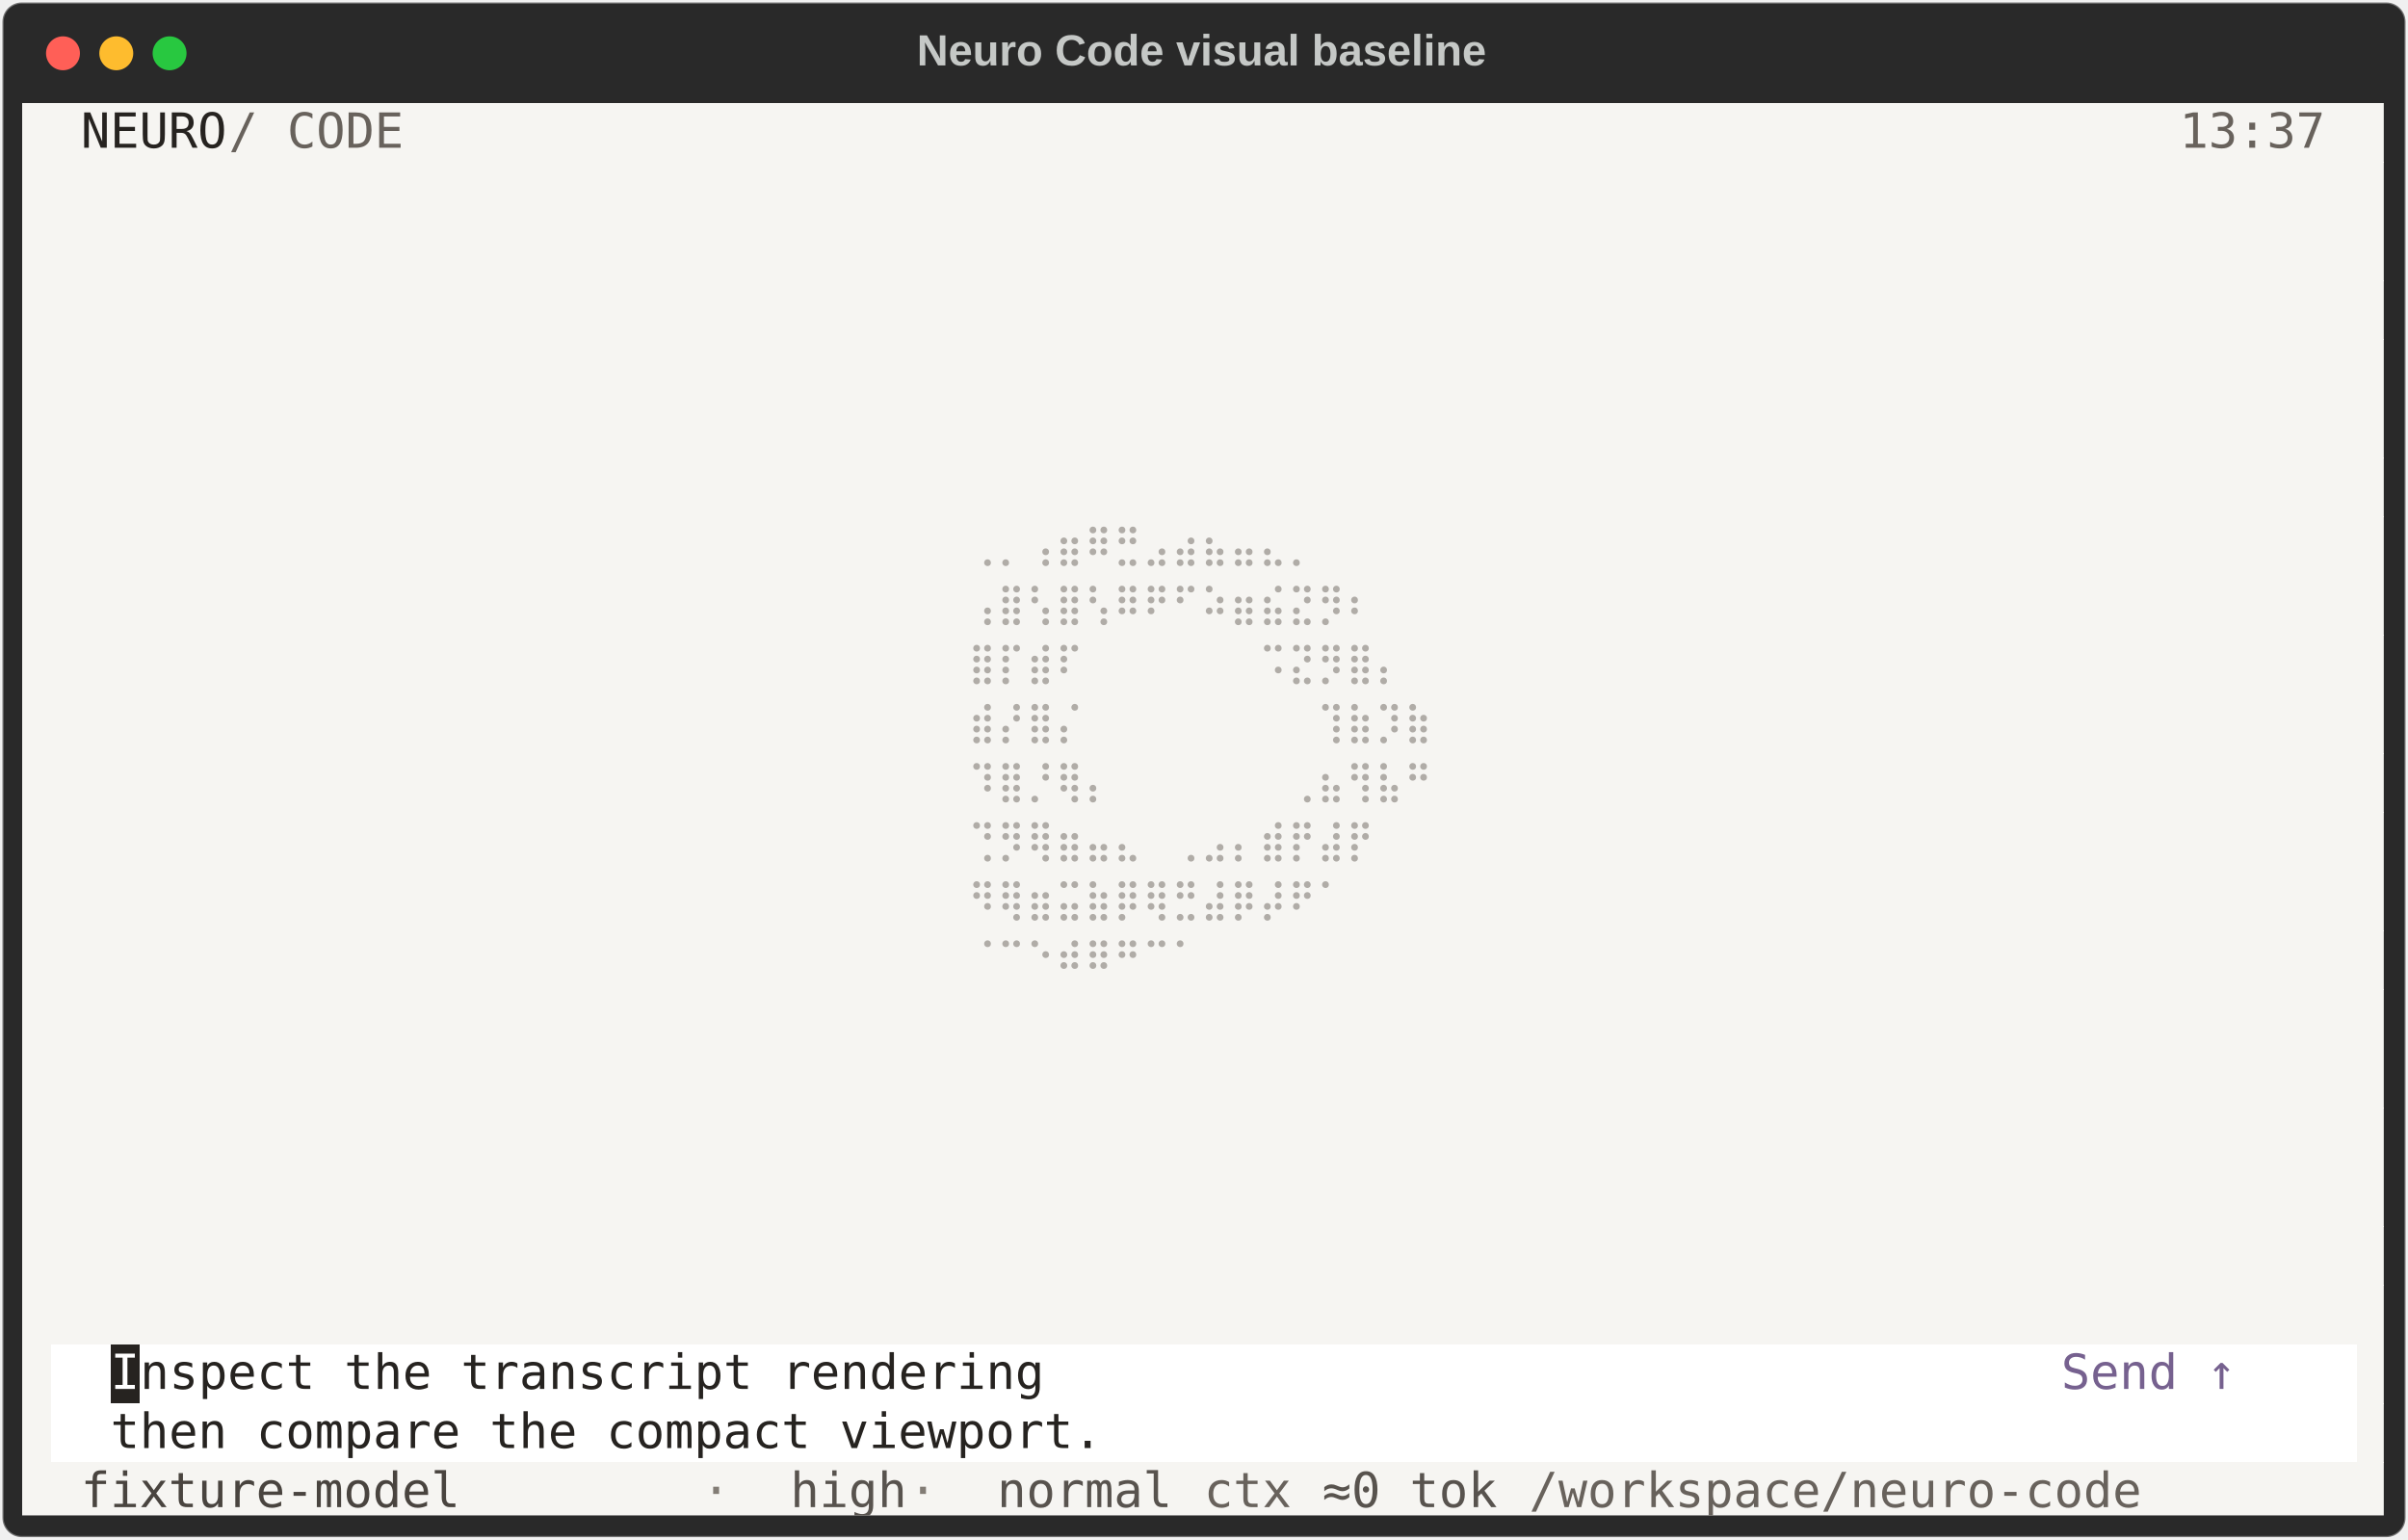
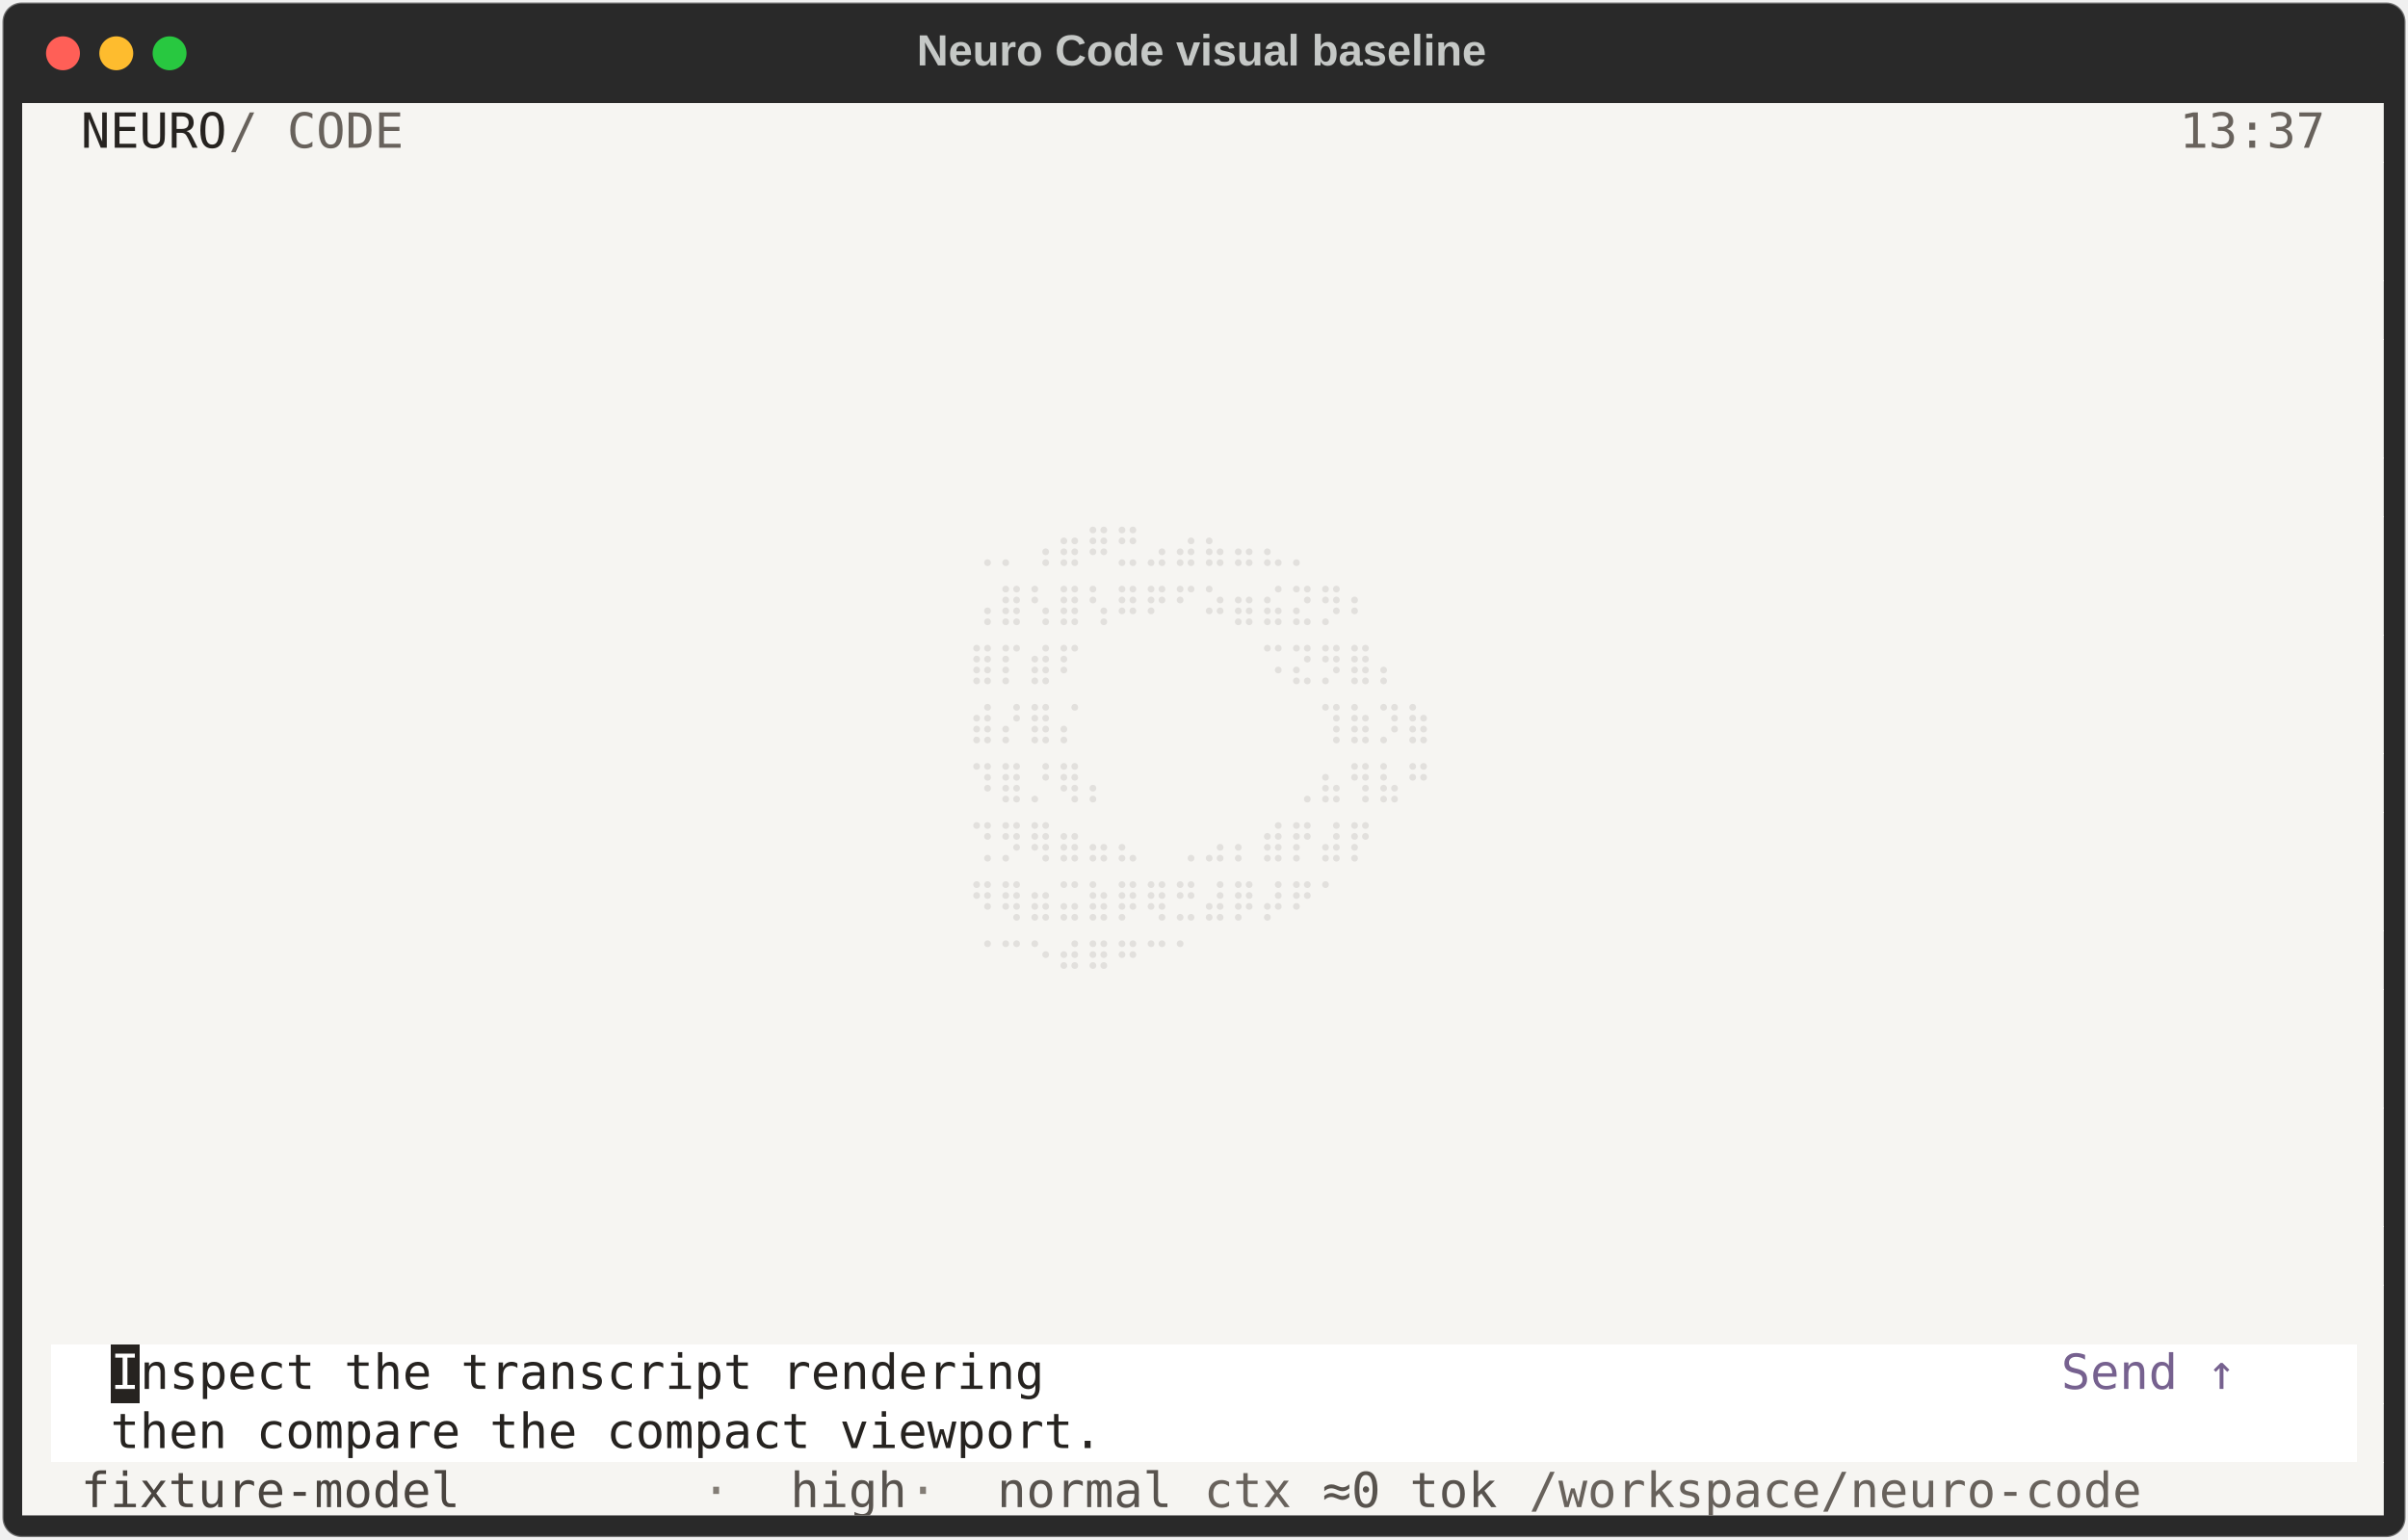
<svg xmlns="http://www.w3.org/2000/svg" class="rich-terminal" viewBox="0 0 994 635.6">
  <style>

    @font-face {
        font-family: "Fira Code";
        src: local("FiraCode-Regular"),
                url("https://cdnjs.cloudflare.com/ajax/libs/firacode/6.2.0/woff2/FiraCode-Regular.woff2") format("woff2"),
                url("https://cdnjs.cloudflare.com/ajax/libs/firacode/6.2.0/woff/FiraCode-Regular.woff") format("woff");
        font-style: normal;
        font-weight: 400;
    }
    @font-face {
        font-family: "Fira Code";
        src: local("FiraCode-Bold"),
                url("https://cdnjs.cloudflare.com/ajax/libs/firacode/6.2.0/woff2/FiraCode-Bold.woff2") format("woff2"),
                url("https://cdnjs.cloudflare.com/ajax/libs/firacode/6.2.0/woff/FiraCode-Bold.woff") format("woff");
        font-style: bold;
        font-weight: 700;
    }

-     .terminal-751191684-matrix {
+     .terminal-4083436228-matrix {
        font-family: Fira Code, monospace;
        font-size: 20px;
        line-height: 24.4px;
        font-variant-east-asian: full-width;
    }

-     .terminal-751191684-title {
+     .terminal-4083436228-title {
        font-size: 18px;
        font-weight: bold;
        font-family: arial;
    }

-     .terminal-751191684-r1 { fill: #c5c8c6 }
- .terminal-751191684-r2 { fill: #262320 }
- .terminal-751191684-r3 { fill: #68625c }
- .terminal-751191684-r4 { fill: #2e2b28 }
- .terminal-751191684-r5 { fill: #b0aca7 }
- .terminal-751191684-r6 { fill: #ffffff }
- .terminal-751191684-r7 { fill: #76618f }
- .terminal-751191684-r8 { fill: #49443f }
- .terminal-751191684-r9 { fill: #827c75 }
- .terminal-751191684-r10 { fill: #58534e }
+     .terminal-4083436228-r1 { fill: #c5c8c6 }
+ .terminal-4083436228-r2 { fill: #262320 }
+ .terminal-4083436228-r3 { fill: #68625c }
+ .terminal-4083436228-r4 { fill: #2e2b28 }
+ .terminal-4083436228-r5 { fill: #e2e0dd }
+ .terminal-4083436228-r6 { fill: #ffffff }
+ .terminal-4083436228-r7 { fill: #76618f }
+ .terminal-4083436228-r8 { fill: #49443f }
+ .terminal-4083436228-r9 { fill: #827c75 }
+ .terminal-4083436228-r10 { fill: #58534e }
    </style>
  <defs>
-     <clipPath id="terminal-751191684-clip-terminal">
+     <clipPath id="terminal-4083436228-clip-terminal">
      <rect x="0" y="0" width="975.0" height="584.6" />
    </clipPath>
-     <clipPath id="terminal-751191684-line-0">
+     <clipPath id="terminal-4083436228-line-0">
      <rect x="0" y="1.5" width="976" height="24.65" />
    </clipPath>
-     <clipPath id="terminal-751191684-line-1">
+     <clipPath id="terminal-4083436228-line-1">
      <rect x="0" y="25.9" width="976" height="24.65" />
    </clipPath>
-     <clipPath id="terminal-751191684-line-2">
+     <clipPath id="terminal-4083436228-line-2">
      <rect x="0" y="50.3" width="976" height="24.65" />
    </clipPath>
-     <clipPath id="terminal-751191684-line-3">
+     <clipPath id="terminal-4083436228-line-3">
      <rect x="0" y="74.7" width="976" height="24.65" />
    </clipPath>
-     <clipPath id="terminal-751191684-line-4">
+     <clipPath id="terminal-4083436228-line-4">
      <rect x="0" y="99.1" width="976" height="24.65" />
    </clipPath>
-     <clipPath id="terminal-751191684-line-5">
+     <clipPath id="terminal-4083436228-line-5">
      <rect x="0" y="123.5" width="976" height="24.65" />
    </clipPath>
-     <clipPath id="terminal-751191684-line-6">
+     <clipPath id="terminal-4083436228-line-6">
      <rect x="0" y="147.9" width="976" height="24.65" />
    </clipPath>
-     <clipPath id="terminal-751191684-line-7">
+     <clipPath id="terminal-4083436228-line-7">
      <rect x="0" y="172.3" width="976" height="24.65" />
    </clipPath>
-     <clipPath id="terminal-751191684-line-8">
+     <clipPath id="terminal-4083436228-line-8">
      <rect x="0" y="196.7" width="976" height="24.65" />
    </clipPath>
-     <clipPath id="terminal-751191684-line-9">
+     <clipPath id="terminal-4083436228-line-9">
      <rect x="0" y="221.1" width="976" height="24.65" />
    </clipPath>
-     <clipPath id="terminal-751191684-line-10">
+     <clipPath id="terminal-4083436228-line-10">
      <rect x="0" y="245.5" width="976" height="24.65" />
    </clipPath>
-     <clipPath id="terminal-751191684-line-11">
+     <clipPath id="terminal-4083436228-line-11">
      <rect x="0" y="269.9" width="976" height="24.65" />
    </clipPath>
-     <clipPath id="terminal-751191684-line-12">
+     <clipPath id="terminal-4083436228-line-12">
      <rect x="0" y="294.3" width="976" height="24.65" />
    </clipPath>
-     <clipPath id="terminal-751191684-line-13">
+     <clipPath id="terminal-4083436228-line-13">
      <rect x="0" y="318.7" width="976" height="24.65" />
    </clipPath>
-     <clipPath id="terminal-751191684-line-14">
+     <clipPath id="terminal-4083436228-line-14">
      <rect x="0" y="343.1" width="976" height="24.65" />
    </clipPath>
-     <clipPath id="terminal-751191684-line-15">
+     <clipPath id="terminal-4083436228-line-15">
      <rect x="0" y="367.5" width="976" height="24.65" />
    </clipPath>
-     <clipPath id="terminal-751191684-line-16">
+     <clipPath id="terminal-4083436228-line-16">
      <rect x="0" y="391.9" width="976" height="24.65" />
    </clipPath>
-     <clipPath id="terminal-751191684-line-17">
+     <clipPath id="terminal-4083436228-line-17">
      <rect x="0" y="416.3" width="976" height="24.65" />
    </clipPath>
-     <clipPath id="terminal-751191684-line-18">
+     <clipPath id="terminal-4083436228-line-18">
      <rect x="0" y="440.7" width="976" height="24.65" />
    </clipPath>
-     <clipPath id="terminal-751191684-line-19">
+     <clipPath id="terminal-4083436228-line-19">
      <rect x="0" y="465.1" width="976" height="24.65" />
    </clipPath>
-     <clipPath id="terminal-751191684-line-20">
+     <clipPath id="terminal-4083436228-line-20">
      <rect x="0" y="489.5" width="976" height="24.65" />
    </clipPath>
-     <clipPath id="terminal-751191684-line-21">
+     <clipPath id="terminal-4083436228-line-21">
      <rect x="0" y="513.9" width="976" height="24.65" />
    </clipPath>
-     <clipPath id="terminal-751191684-line-22">
+     <clipPath id="terminal-4083436228-line-22">
      <rect x="0" y="538.3" width="976" height="24.65" />
    </clipPath>
  </defs>
  <rect fill="#292929" stroke="rgba(255,255,255,0.35)" stroke-width="1" x="1" y="1" width="992" height="633.6" rx="8" />
-   <text class="terminal-751191684-title" fill="#c5c8c6" text-anchor="middle" x="496" y="27">Neuro Code visual baseline</text>
+   <text class="terminal-4083436228-title" fill="#c5c8c6" text-anchor="middle" x="496" y="27">Neuro Code visual baseline</text>
  <g transform="translate(26,22)">
    <circle cx="0" cy="0" r="7" fill="#ff5f57" />
    <circle cx="22" cy="0" r="7" fill="#febc2e" />
    <circle cx="44" cy="0" r="7" fill="#28c840" />
  </g>
-   <g transform="translate(9, 41)" clip-path="url(#terminal-751191684-clip-terminal)">
+   <g transform="translate(9, 41)" clip-path="url(#terminal-4083436228-clip-terminal)">
    <rect fill="#f6f5f2" x="0" y="1.5" width="24.4" height="24.65" shape-rendering="crispEdges" />
    <rect fill="#f6f5f2" x="24.4" y="1.5" width="61" height="24.65" shape-rendering="crispEdges" />
    <rect fill="#f6f5f2" x="85.4" y="1.5" width="85.4" height="24.65" shape-rendering="crispEdges" />
    <rect fill="#f6f5f2" x="170.8" y="1.5" width="0" height="24.65" shape-rendering="crispEdges" />
    <rect fill="#f6f5f2" x="170.8" y="1.5" width="719.8" height="24.65" shape-rendering="crispEdges" />
    <rect fill="#f6f5f2" x="890.6" y="1.5" width="61" height="24.65" shape-rendering="crispEdges" />
    <rect fill="#f6f5f2" x="951.6" y="1.5" width="24.4" height="24.65" shape-rendering="crispEdges" />
    <rect fill="#f6f5f2" x="0" y="25.9" width="976" height="24.65" shape-rendering="crispEdges" />
    <rect fill="#f6f5f2" x="0" y="50.3" width="12.2" height="24.65" shape-rendering="crispEdges" />
    <rect fill="#f6f5f2" x="12.2" y="50.3" width="951.6" height="24.65" shape-rendering="crispEdges" />
    <rect fill="#f6f5f2" x="963.8" y="50.3" width="12.2" height="24.65" shape-rendering="crispEdges" />
    <rect fill="#f6f5f2" x="0" y="74.7" width="12.2" height="24.65" shape-rendering="crispEdges" />
    <rect fill="#f6f5f2" x="12.2" y="74.7" width="951.6" height="24.65" shape-rendering="crispEdges" />
    <rect fill="#f6f5f2" x="963.8" y="74.7" width="12.2" height="24.65" shape-rendering="crispEdges" />
    <rect fill="#f6f5f2" x="0" y="99.1" width="12.2" height="24.65" shape-rendering="crispEdges" />
    <rect fill="#f6f5f2" x="12.2" y="99.1" width="951.6" height="24.65" shape-rendering="crispEdges" />
    <rect fill="#f6f5f2" x="963.8" y="99.1" width="12.2" height="24.65" shape-rendering="crispEdges" />
    <rect fill="#f6f5f2" x="0" y="123.5" width="12.2" height="24.65" shape-rendering="crispEdges" />
    <rect fill="#f6f5f2" x="12.2" y="123.5" width="951.6" height="24.65" shape-rendering="crispEdges" />
    <rect fill="#f6f5f2" x="963.8" y="123.5" width="12.2" height="24.65" shape-rendering="crispEdges" />
    <rect fill="#f6f5f2" x="0" y="147.9" width="12.2" height="24.65" shape-rendering="crispEdges" />
    <rect fill="#f6f5f2" x="12.2" y="147.9" width="951.6" height="24.65" shape-rendering="crispEdges" />
    <rect fill="#f6f5f2" x="963.8" y="147.9" width="12.2" height="24.65" shape-rendering="crispEdges" />
    <rect fill="#f6f5f2" x="0" y="172.3" width="12.2" height="24.65" shape-rendering="crispEdges" />
    <rect fill="#f6f5f2" x="12.2" y="172.3" width="378.2" height="24.65" shape-rendering="crispEdges" />
    <rect fill="#f6f5f2" x="390.4" y="172.3" width="195.2" height="24.65" shape-rendering="crispEdges" />
    <rect fill="#f6f5f2" x="585.6" y="172.3" width="378.2" height="24.65" shape-rendering="crispEdges" />
    <rect fill="#f6f5f2" x="963.8" y="172.3" width="12.2" height="24.65" shape-rendering="crispEdges" />
    <rect fill="#f6f5f2" x="0" y="196.7" width="12.2" height="24.65" shape-rendering="crispEdges" />
    <rect fill="#f6f5f2" x="12.2" y="196.7" width="378.2" height="24.65" shape-rendering="crispEdges" />
    <rect fill="#f6f5f2" x="390.4" y="196.7" width="195.2" height="24.65" shape-rendering="crispEdges" />
    <rect fill="#f6f5f2" x="585.6" y="196.7" width="378.2" height="24.65" shape-rendering="crispEdges" />
    <rect fill="#f6f5f2" x="963.8" y="196.7" width="12.2" height="24.65" shape-rendering="crispEdges" />
    <rect fill="#f6f5f2" x="0" y="221.1" width="12.2" height="24.65" shape-rendering="crispEdges" />
    <rect fill="#f6f5f2" x="12.2" y="221.1" width="378.2" height="24.65" shape-rendering="crispEdges" />
    <rect fill="#f6f5f2" x="390.4" y="221.1" width="195.2" height="24.65" shape-rendering="crispEdges" />
    <rect fill="#f6f5f2" x="585.6" y="221.1" width="378.2" height="24.65" shape-rendering="crispEdges" />
    <rect fill="#f6f5f2" x="963.8" y="221.1" width="12.2" height="24.65" shape-rendering="crispEdges" />
    <rect fill="#f6f5f2" x="0" y="245.5" width="12.2" height="24.65" shape-rendering="crispEdges" />
    <rect fill="#f6f5f2" x="12.2" y="245.5" width="378.2" height="24.65" shape-rendering="crispEdges" />
    <rect fill="#f6f5f2" x="390.4" y="245.5" width="195.2" height="24.65" shape-rendering="crispEdges" />
    <rect fill="#f6f5f2" x="585.6" y="245.5" width="378.2" height="24.65" shape-rendering="crispEdges" />
    <rect fill="#f6f5f2" x="963.8" y="245.5" width="12.2" height="24.65" shape-rendering="crispEdges" />
    <rect fill="#f6f5f2" x="0" y="269.9" width="12.2" height="24.65" shape-rendering="crispEdges" />
    <rect fill="#f6f5f2" x="12.2" y="269.9" width="378.2" height="24.65" shape-rendering="crispEdges" />
    <rect fill="#f6f5f2" x="390.4" y="269.9" width="195.2" height="24.65" shape-rendering="crispEdges" />
    <rect fill="#f6f5f2" x="585.6" y="269.9" width="378.2" height="24.65" shape-rendering="crispEdges" />
    <rect fill="#f6f5f2" x="963.8" y="269.9" width="12.2" height="24.65" shape-rendering="crispEdges" />
    <rect fill="#f6f5f2" x="0" y="294.3" width="12.2" height="24.65" shape-rendering="crispEdges" />
    <rect fill="#f6f5f2" x="12.2" y="294.3" width="378.2" height="24.65" shape-rendering="crispEdges" />
    <rect fill="#f6f5f2" x="390.4" y="294.3" width="195.2" height="24.65" shape-rendering="crispEdges" />
    <rect fill="#f6f5f2" x="585.6" y="294.3" width="378.2" height="24.65" shape-rendering="crispEdges" />
    <rect fill="#f6f5f2" x="963.8" y="294.3" width="12.2" height="24.65" shape-rendering="crispEdges" />
    <rect fill="#f6f5f2" x="0" y="318.7" width="12.2" height="24.65" shape-rendering="crispEdges" />
    <rect fill="#f6f5f2" x="12.2" y="318.7" width="378.2" height="24.65" shape-rendering="crispEdges" />
    <rect fill="#f6f5f2" x="390.4" y="318.7" width="195.2" height="24.65" shape-rendering="crispEdges" />
    <rect fill="#f6f5f2" x="585.6" y="318.7" width="378.2" height="24.65" shape-rendering="crispEdges" />
    <rect fill="#f6f5f2" x="963.8" y="318.7" width="12.2" height="24.65" shape-rendering="crispEdges" />
    <rect fill="#f6f5f2" x="0" y="343.1" width="12.2" height="24.65" shape-rendering="crispEdges" />
    <rect fill="#f6f5f2" x="12.2" y="343.1" width="378.2" height="24.65" shape-rendering="crispEdges" />
    <rect fill="#f6f5f2" x="390.4" y="343.1" width="195.2" height="24.65" shape-rendering="crispEdges" />
    <rect fill="#f6f5f2" x="585.6" y="343.1" width="378.2" height="24.65" shape-rendering="crispEdges" />
    <rect fill="#f6f5f2" x="963.8" y="343.1" width="12.2" height="24.65" shape-rendering="crispEdges" />
    <rect fill="#f6f5f2" x="0" y="367.5" width="12.2" height="24.65" shape-rendering="crispEdges" />
    <rect fill="#f6f5f2" x="12.2" y="367.5" width="951.6" height="24.65" shape-rendering="crispEdges" />
    <rect fill="#f6f5f2" x="963.8" y="367.5" width="12.2" height="24.65" shape-rendering="crispEdges" />
    <rect fill="#f6f5f2" x="0" y="391.9" width="12.2" height="24.65" shape-rendering="crispEdges" />
    <rect fill="#f6f5f2" x="12.2" y="391.9" width="951.6" height="24.65" shape-rendering="crispEdges" />
    <rect fill="#f6f5f2" x="963.8" y="391.9" width="12.2" height="24.65" shape-rendering="crispEdges" />
    <rect fill="#f6f5f2" x="0" y="416.3" width="12.2" height="24.65" shape-rendering="crispEdges" />
    <rect fill="#f6f5f2" x="12.2" y="416.3" width="951.6" height="24.65" shape-rendering="crispEdges" />
    <rect fill="#f6f5f2" x="963.8" y="416.3" width="12.2" height="24.65" shape-rendering="crispEdges" />
    <rect fill="#f6f5f2" x="0" y="440.7" width="12.2" height="24.65" shape-rendering="crispEdges" />
    <rect fill="#f6f5f2" x="12.2" y="440.7" width="951.6" height="24.65" shape-rendering="crispEdges" />
    <rect fill="#f6f5f2" x="963.8" y="440.7" width="12.2" height="24.65" shape-rendering="crispEdges" />
    <rect fill="#f6f5f2" x="0" y="465.1" width="12.2" height="24.65" shape-rendering="crispEdges" />
    <rect fill="#f6f5f2" x="12.2" y="465.1" width="951.6" height="24.65" shape-rendering="crispEdges" />
    <rect fill="#f6f5f2" x="963.8" y="465.1" width="12.2" height="24.65" shape-rendering="crispEdges" />
    <rect fill="#f6f5f2" x="0" y="489.5" width="976" height="24.65" shape-rendering="crispEdges" />
    <rect fill="#f6f5f2" x="0" y="513.9" width="12.2" height="24.65" shape-rendering="crispEdges" />
    <rect fill="#ffffff" x="12.2" y="513.9" width="24.4" height="24.65" shape-rendering="crispEdges" />
    <rect fill="#ffffff" x="36.6" y="513.9" width="0" height="24.65" shape-rendering="crispEdges" />
    <rect fill="#262320" x="36.6" y="513.9" width="12.2" height="24.65" shape-rendering="crispEdges" />
    <rect fill="#ffffff" x="48.8" y="513.9" width="780.8" height="24.65" shape-rendering="crispEdges" />
    <rect fill="#ffffff" x="829.6" y="513.9" width="12.2" height="24.65" shape-rendering="crispEdges" />
    <rect fill="#ffffff" x="841.8" y="513.9" width="97.6" height="24.65" shape-rendering="crispEdges" />
    <rect fill="#ffffff" x="939.4" y="513.9" width="24.4" height="24.65" shape-rendering="crispEdges" />
    <rect fill="#f6f5f2" x="963.8" y="513.9" width="12.2" height="24.65" shape-rendering="crispEdges" />
    <rect fill="#f6f5f2" x="0" y="538.3" width="12.2" height="24.65" shape-rendering="crispEdges" />
    <rect fill="#ffffff" x="12.2" y="538.3" width="24.4" height="24.65" shape-rendering="crispEdges" />
    <rect fill="#ffffff" x="36.6" y="538.3" width="793" height="24.65" shape-rendering="crispEdges" />
    <rect fill="#ffffff" x="829.6" y="538.3" width="122" height="24.65" shape-rendering="crispEdges" />
    <rect fill="#ffffff" x="951.6" y="538.3" width="12.2" height="24.65" shape-rendering="crispEdges" />
    <rect fill="#f6f5f2" x="963.8" y="538.3" width="12.2" height="24.65" shape-rendering="crispEdges" />
    <rect fill="#f6f5f2" x="0" y="562.7" width="24.4" height="24.65" shape-rendering="crispEdges" />
    <rect fill="#f6f5f2" x="24.4" y="562.7" width="256.2" height="24.65" shape-rendering="crispEdges" />
    <rect fill="#f6f5f2" x="280.6" y="562.7" width="36.6" height="24.65" shape-rendering="crispEdges" />
    <rect fill="#f6f5f2" x="317.2" y="562.7" width="48.8" height="24.65" shape-rendering="crispEdges" />
    <rect fill="#f6f5f2" x="366" y="562.7" width="36.6" height="24.65" shape-rendering="crispEdges" />
    <rect fill="#f6f5f2" x="402.6" y="562.7" width="85.4" height="24.65" shape-rendering="crispEdges" />
    <rect fill="#f6f5f2" x="488" y="562.7" width="48.8" height="24.65" shape-rendering="crispEdges" />
    <rect fill="#f6f5f2" x="536.8" y="562.7" width="85.4" height="24.65" shape-rendering="crispEdges" />
    <rect fill="#f6f5f2" x="622.2" y="562.7" width="329.4" height="24.65" shape-rendering="crispEdges" />
    <rect fill="#f6f5f2" x="951.6" y="562.7" width="24.4" height="24.65" shape-rendering="crispEdges" />
-     <g class="terminal-751191684-matrix">
-       <text class="terminal-751191684-r2" x="24.4" y="20" textLength="61" clip-path="url(#terminal-751191684-line-0)">NEURO</text>
-       <text class="terminal-751191684-r3" x="85.4" y="20" textLength="85.4" clip-path="url(#terminal-751191684-line-0)"> / CODE</text>
-       <text class="terminal-751191684-r3" x="890.6" y="20" textLength="61" clip-path="url(#terminal-751191684-line-0)">13:37</text>
-       <text class="terminal-751191684-r1" x="976" y="20" textLength="12.2" clip-path="url(#terminal-751191684-line-0)">
- </text>
-       <text class="terminal-751191684-r1" x="976" y="44.4" textLength="12.2" clip-path="url(#terminal-751191684-line-1)">
- </text>
-       <text class="terminal-751191684-r1" x="976" y="68.8" textLength="12.2" clip-path="url(#terminal-751191684-line-2)">
- </text>
-       <text class="terminal-751191684-r1" x="976" y="93.2" textLength="12.2" clip-path="url(#terminal-751191684-line-3)">
- </text>
-       <text class="terminal-751191684-r1" x="976" y="117.6" textLength="12.2" clip-path="url(#terminal-751191684-line-4)">
- </text>
-       <text class="terminal-751191684-r1" x="976" y="142" textLength="12.2" clip-path="url(#terminal-751191684-line-5)">
- </text>
-       <text class="terminal-751191684-r1" x="976" y="166.4" textLength="12.2" clip-path="url(#terminal-751191684-line-6)">
- </text>
-       <text class="terminal-751191684-r5" x="390.4" y="190.8" textLength="195.2" clip-path="url(#terminal-751191684-line-7)">  ⢀⡀⢠⣶⠿⣛⣠⣴⣦⣤⣄⡀  </text>
-       <text class="terminal-751191684-r1" x="976" y="190.8" textLength="12.2" clip-path="url(#terminal-751191684-line-7)">
- </text>
-       <text class="terminal-751191684-r5" x="390.4" y="215.2" textLength="195.2" clip-path="url(#terminal-751191684-line-8)"> ⢠⣿⢣⣿⢣⠿⠟⠋⠵⣶⣮⣝⡻⠆ </text>
-       <text class="terminal-751191684-r1" x="976" y="215.2" textLength="12.2" clip-path="url(#terminal-751191684-line-8)">
- </text>
-       <text class="terminal-751191684-r5" x="390.4" y="239.6" textLength="195.2" clip-path="url(#terminal-751191684-line-9)"> ⣿⡏⣾⠏      ⠩⣝⡻⣿⡄</text>
-       <text class="terminal-751191684-r1" x="976" y="239.6" textLength="12.2" clip-path="url(#terminal-751191684-line-9)">
- </text>
-       <text class="terminal-751191684-r5" x="390.4" y="264" textLength="195.2" clip-path="url(#terminal-751191684-line-10)">⣾⡜⣿⡌        ⢹⣷⡹⣷</text>
-       <text class="terminal-751191684-r1" x="976" y="264" textLength="12.2" clip-path="url(#terminal-751191684-line-10)">
- </text>
-       <text class="terminal-751191684-r5" x="390.4" y="288.4" textLength="195.2" clip-path="url(#terminal-751191684-line-11)">⠹⣿⡘⢿⡄      ⢀⣦⢻⣧⠛</text>
-       <text class="terminal-751191684-r1" x="976" y="288.4" textLength="12.2" clip-path="url(#terminal-751191684-line-11)">
- </text>
-       <text class="terminal-751191684-r5" x="390.4" y="312.8" textLength="195.2" clip-path="url(#terminal-751191684-line-12)"> ⢙⡻⢿⣶⣤⣄ ⢀⣠⡄⣾⡟⣼⡟ </text>
-       <text class="terminal-751191684-r1" x="976" y="312.8" textLength="12.2" clip-path="url(#terminal-751191684-line-12)">
- </text>
-       <text class="terminal-751191684-r5" x="390.4" y="337.2" textLength="195.2" clip-path="url(#terminal-751191684-line-13)">  ⠻⢿⣶⣭⣷⡿⢿⣛⣼⡿⡼⠟⠁ </text>
-       <text class="terminal-751191684-r1" x="976" y="337.2" textLength="12.2" clip-path="url(#terminal-751191684-line-13)">
- </text>
-       <text class="terminal-751191684-r5" x="390.4" y="361.6" textLength="195.2" clip-path="url(#terminal-751191684-line-14)">    ⠈⠉⠑⠾⠿⠛⠉⠁    </text>
-       <text class="terminal-751191684-r1" x="976" y="361.6" textLength="12.2" clip-path="url(#terminal-751191684-line-14)">
- </text>
-       <text class="terminal-751191684-r1" x="976" y="386" textLength="12.2" clip-path="url(#terminal-751191684-line-15)">
- </text>
-       <text class="terminal-751191684-r1" x="976" y="410.4" textLength="12.2" clip-path="url(#terminal-751191684-line-16)">
- </text>
-       <text class="terminal-751191684-r1" x="976" y="434.8" textLength="12.2" clip-path="url(#terminal-751191684-line-17)">
- </text>
-       <text class="terminal-751191684-r1" x="976" y="459.2" textLength="12.2" clip-path="url(#terminal-751191684-line-18)">
- </text>
-       <text class="terminal-751191684-r1" x="976" y="483.6" textLength="12.2" clip-path="url(#terminal-751191684-line-19)">
- </text>
-       <text class="terminal-751191684-r1" x="976" y="508" textLength="12.2" clip-path="url(#terminal-751191684-line-20)">
- </text>
-       <text class="terminal-751191684-r6" x="36.6" y="532.4" textLength="12.2" clip-path="url(#terminal-751191684-line-21)">I</text>
-       <text class="terminal-751191684-r2" x="48.8" y="532.4" textLength="780.8" clip-path="url(#terminal-751191684-line-21)">nspect the transcript rendering                                 </text>
-       <text class="terminal-751191684-r7" x="841.8" y="532.4" textLength="97.6" clip-path="url(#terminal-751191684-line-21)"> Send ↑ </text>
-       <text class="terminal-751191684-r1" x="976" y="532.4" textLength="12.2" clip-path="url(#terminal-751191684-line-21)">
- </text>
-       <text class="terminal-751191684-r2" x="36.6" y="556.8" textLength="793" clip-path="url(#terminal-751191684-line-22)">then compare the compact viewport.                               </text>
-       <text class="terminal-751191684-r1" x="976" y="556.8" textLength="12.2" clip-path="url(#terminal-751191684-line-22)">
- </text>
-       <text class="terminal-751191684-r8" x="24.4" y="581.2" textLength="256.2" clip-path="url(#terminal-751191684-line-23)">fixture-model        </text>
-       <text class="terminal-751191684-r9" x="280.6" y="581.2" textLength="36.6" clip-path="url(#terminal-751191684-line-23)"> · </text>
-       <text class="terminal-751191684-r10" x="317.2" y="581.2" textLength="48.8" clip-path="url(#terminal-751191684-line-23)">high</text>
-       <text class="terminal-751191684-r9" x="366" y="581.2" textLength="36.6" clip-path="url(#terminal-751191684-line-23)"> · </text>
-       <text class="terminal-751191684-r10" x="402.6" y="581.2" textLength="85.4" clip-path="url(#terminal-751191684-line-23)">normal </text>
-       <text class="terminal-751191684-r3" x="488" y="581.2" textLength="48.8" clip-path="url(#terminal-751191684-line-23)">ctx </text>
-       <text class="terminal-751191684-r10" x="536.8" y="581.2" textLength="85.4" clip-path="url(#terminal-751191684-line-23)">≈0 tok </text>
-       <text class="terminal-751191684-r3" x="622.2" y="581.2" textLength="329.4" clip-path="url(#terminal-751191684-line-23)">      /workspace/neuro-code</text>
+     <g class="terminal-4083436228-matrix">
+       <text class="terminal-4083436228-r2" x="24.4" y="20" textLength="61" clip-path="url(#terminal-4083436228-line-0)">NEURO</text>
+       <text class="terminal-4083436228-r3" x="85.4" y="20" textLength="85.4" clip-path="url(#terminal-4083436228-line-0)"> / CODE</text>
+       <text class="terminal-4083436228-r3" x="890.6" y="20" textLength="61" clip-path="url(#terminal-4083436228-line-0)">13:37</text>
+       <text class="terminal-4083436228-r1" x="976" y="20" textLength="12.2" clip-path="url(#terminal-4083436228-line-0)">
+ </text>
+       <text class="terminal-4083436228-r1" x="976" y="44.4" textLength="12.2" clip-path="url(#terminal-4083436228-line-1)">
+ </text>
+       <text class="terminal-4083436228-r1" x="976" y="68.8" textLength="12.2" clip-path="url(#terminal-4083436228-line-2)">
+ </text>
+       <text class="terminal-4083436228-r1" x="976" y="93.2" textLength="12.2" clip-path="url(#terminal-4083436228-line-3)">
+ </text>
+       <text class="terminal-4083436228-r1" x="976" y="117.6" textLength="12.2" clip-path="url(#terminal-4083436228-line-4)">
+ </text>
+       <text class="terminal-4083436228-r1" x="976" y="142" textLength="12.2" clip-path="url(#terminal-4083436228-line-5)">
+ </text>
+       <text class="terminal-4083436228-r1" x="976" y="166.4" textLength="12.2" clip-path="url(#terminal-4083436228-line-6)">
+ </text>
+       <text class="terminal-4083436228-r5" x="390.4" y="190.8" textLength="195.2" clip-path="url(#terminal-4083436228-line-7)">  ⢀⡀⢠⣶⠿⣛⣠⣴⣦⣤⣄⡀  </text>
+       <text class="terminal-4083436228-r1" x="976" y="190.8" textLength="12.2" clip-path="url(#terminal-4083436228-line-7)">
+ </text>
+       <text class="terminal-4083436228-r5" x="390.4" y="215.2" textLength="195.2" clip-path="url(#terminal-4083436228-line-8)"> ⢠⣿⢣⣿⢣⠿⠟⠋⠵⣶⣮⣝⡻⠆ </text>
+       <text class="terminal-4083436228-r1" x="976" y="215.2" textLength="12.2" clip-path="url(#terminal-4083436228-line-8)">
+ </text>
+       <text class="terminal-4083436228-r5" x="390.4" y="239.6" textLength="195.2" clip-path="url(#terminal-4083436228-line-9)"> ⣿⡏⣾⠏      ⠩⣝⡻⣿⡄</text>
+       <text class="terminal-4083436228-r1" x="976" y="239.6" textLength="12.2" clip-path="url(#terminal-4083436228-line-9)">
+ </text>
+       <text class="terminal-4083436228-r5" x="390.4" y="264" textLength="195.2" clip-path="url(#terminal-4083436228-line-10)">⣾⡜⣿⡌        ⢹⣷⡹⣷</text>
+       <text class="terminal-4083436228-r1" x="976" y="264" textLength="12.2" clip-path="url(#terminal-4083436228-line-10)">
+ </text>
+       <text class="terminal-4083436228-r5" x="390.4" y="288.4" textLength="195.2" clip-path="url(#terminal-4083436228-line-11)">⠹⣿⡘⢿⡄      ⢀⣦⢻⣧⠛</text>
+       <text class="terminal-4083436228-r1" x="976" y="288.4" textLength="12.2" clip-path="url(#terminal-4083436228-line-11)">
+ </text>
+       <text class="terminal-4083436228-r5" x="390.4" y="312.8" textLength="195.2" clip-path="url(#terminal-4083436228-line-12)"> ⢙⡻⢿⣶⣤⣄ ⢀⣠⡄⣾⡟⣼⡟ </text>
+       <text class="terminal-4083436228-r1" x="976" y="312.8" textLength="12.2" clip-path="url(#terminal-4083436228-line-12)">
+ </text>
+       <text class="terminal-4083436228-r5" x="390.4" y="337.2" textLength="195.2" clip-path="url(#terminal-4083436228-line-13)">  ⠻⢿⣶⣭⣷⡿⢿⣛⣼⡿⡼⠟⠁ </text>
+       <text class="terminal-4083436228-r1" x="976" y="337.2" textLength="12.2" clip-path="url(#terminal-4083436228-line-13)">
+ </text>
+       <text class="terminal-4083436228-r5" x="390.4" y="361.6" textLength="195.2" clip-path="url(#terminal-4083436228-line-14)">    ⠈⠉⠑⠾⠿⠛⠉⠁    </text>
+       <text class="terminal-4083436228-r1" x="976" y="361.6" textLength="12.2" clip-path="url(#terminal-4083436228-line-14)">
+ </text>
+       <text class="terminal-4083436228-r1" x="976" y="386" textLength="12.2" clip-path="url(#terminal-4083436228-line-15)">
+ </text>
+       <text class="terminal-4083436228-r1" x="976" y="410.4" textLength="12.2" clip-path="url(#terminal-4083436228-line-16)">
+ </text>
+       <text class="terminal-4083436228-r1" x="976" y="434.8" textLength="12.2" clip-path="url(#terminal-4083436228-line-17)">
+ </text>
+       <text class="terminal-4083436228-r1" x="976" y="459.2" textLength="12.2" clip-path="url(#terminal-4083436228-line-18)">
+ </text>
+       <text class="terminal-4083436228-r1" x="976" y="483.6" textLength="12.2" clip-path="url(#terminal-4083436228-line-19)">
+ </text>
+       <text class="terminal-4083436228-r1" x="976" y="508" textLength="12.2" clip-path="url(#terminal-4083436228-line-20)">
+ </text>
+       <text class="terminal-4083436228-r6" x="36.6" y="532.4" textLength="12.2" clip-path="url(#terminal-4083436228-line-21)">I</text>
+       <text class="terminal-4083436228-r2" x="48.8" y="532.4" textLength="780.8" clip-path="url(#terminal-4083436228-line-21)">nspect the transcript rendering                                 </text>
+       <text class="terminal-4083436228-r7" x="841.8" y="532.4" textLength="97.6" clip-path="url(#terminal-4083436228-line-21)"> Send ↑ </text>
+       <text class="terminal-4083436228-r1" x="976" y="532.4" textLength="12.2" clip-path="url(#terminal-4083436228-line-21)">
+ </text>
+       <text class="terminal-4083436228-r2" x="36.6" y="556.8" textLength="793" clip-path="url(#terminal-4083436228-line-22)">then compare the compact viewport.                               </text>
+       <text class="terminal-4083436228-r1" x="976" y="556.8" textLength="12.2" clip-path="url(#terminal-4083436228-line-22)">
+ </text>
+       <text class="terminal-4083436228-r8" x="24.4" y="581.2" textLength="256.2" clip-path="url(#terminal-4083436228-line-23)">fixture-model        </text>
+       <text class="terminal-4083436228-r9" x="280.6" y="581.2" textLength="36.6" clip-path="url(#terminal-4083436228-line-23)"> · </text>
+       <text class="terminal-4083436228-r10" x="317.2" y="581.2" textLength="48.8" clip-path="url(#terminal-4083436228-line-23)">high</text>
+       <text class="terminal-4083436228-r9" x="366" y="581.2" textLength="36.6" clip-path="url(#terminal-4083436228-line-23)"> · </text>
+       <text class="terminal-4083436228-r10" x="402.6" y="581.2" textLength="85.4" clip-path="url(#terminal-4083436228-line-23)">normal </text>
+       <text class="terminal-4083436228-r3" x="488" y="581.2" textLength="48.8" clip-path="url(#terminal-4083436228-line-23)">ctx </text>
+       <text class="terminal-4083436228-r10" x="536.8" y="581.2" textLength="85.4" clip-path="url(#terminal-4083436228-line-23)">≈0 tok </text>
+       <text class="terminal-4083436228-r3" x="622.2" y="581.2" textLength="329.4" clip-path="url(#terminal-4083436228-line-23)">      /workspace/neuro-code</text>
    </g>
  </g>
</svg>
